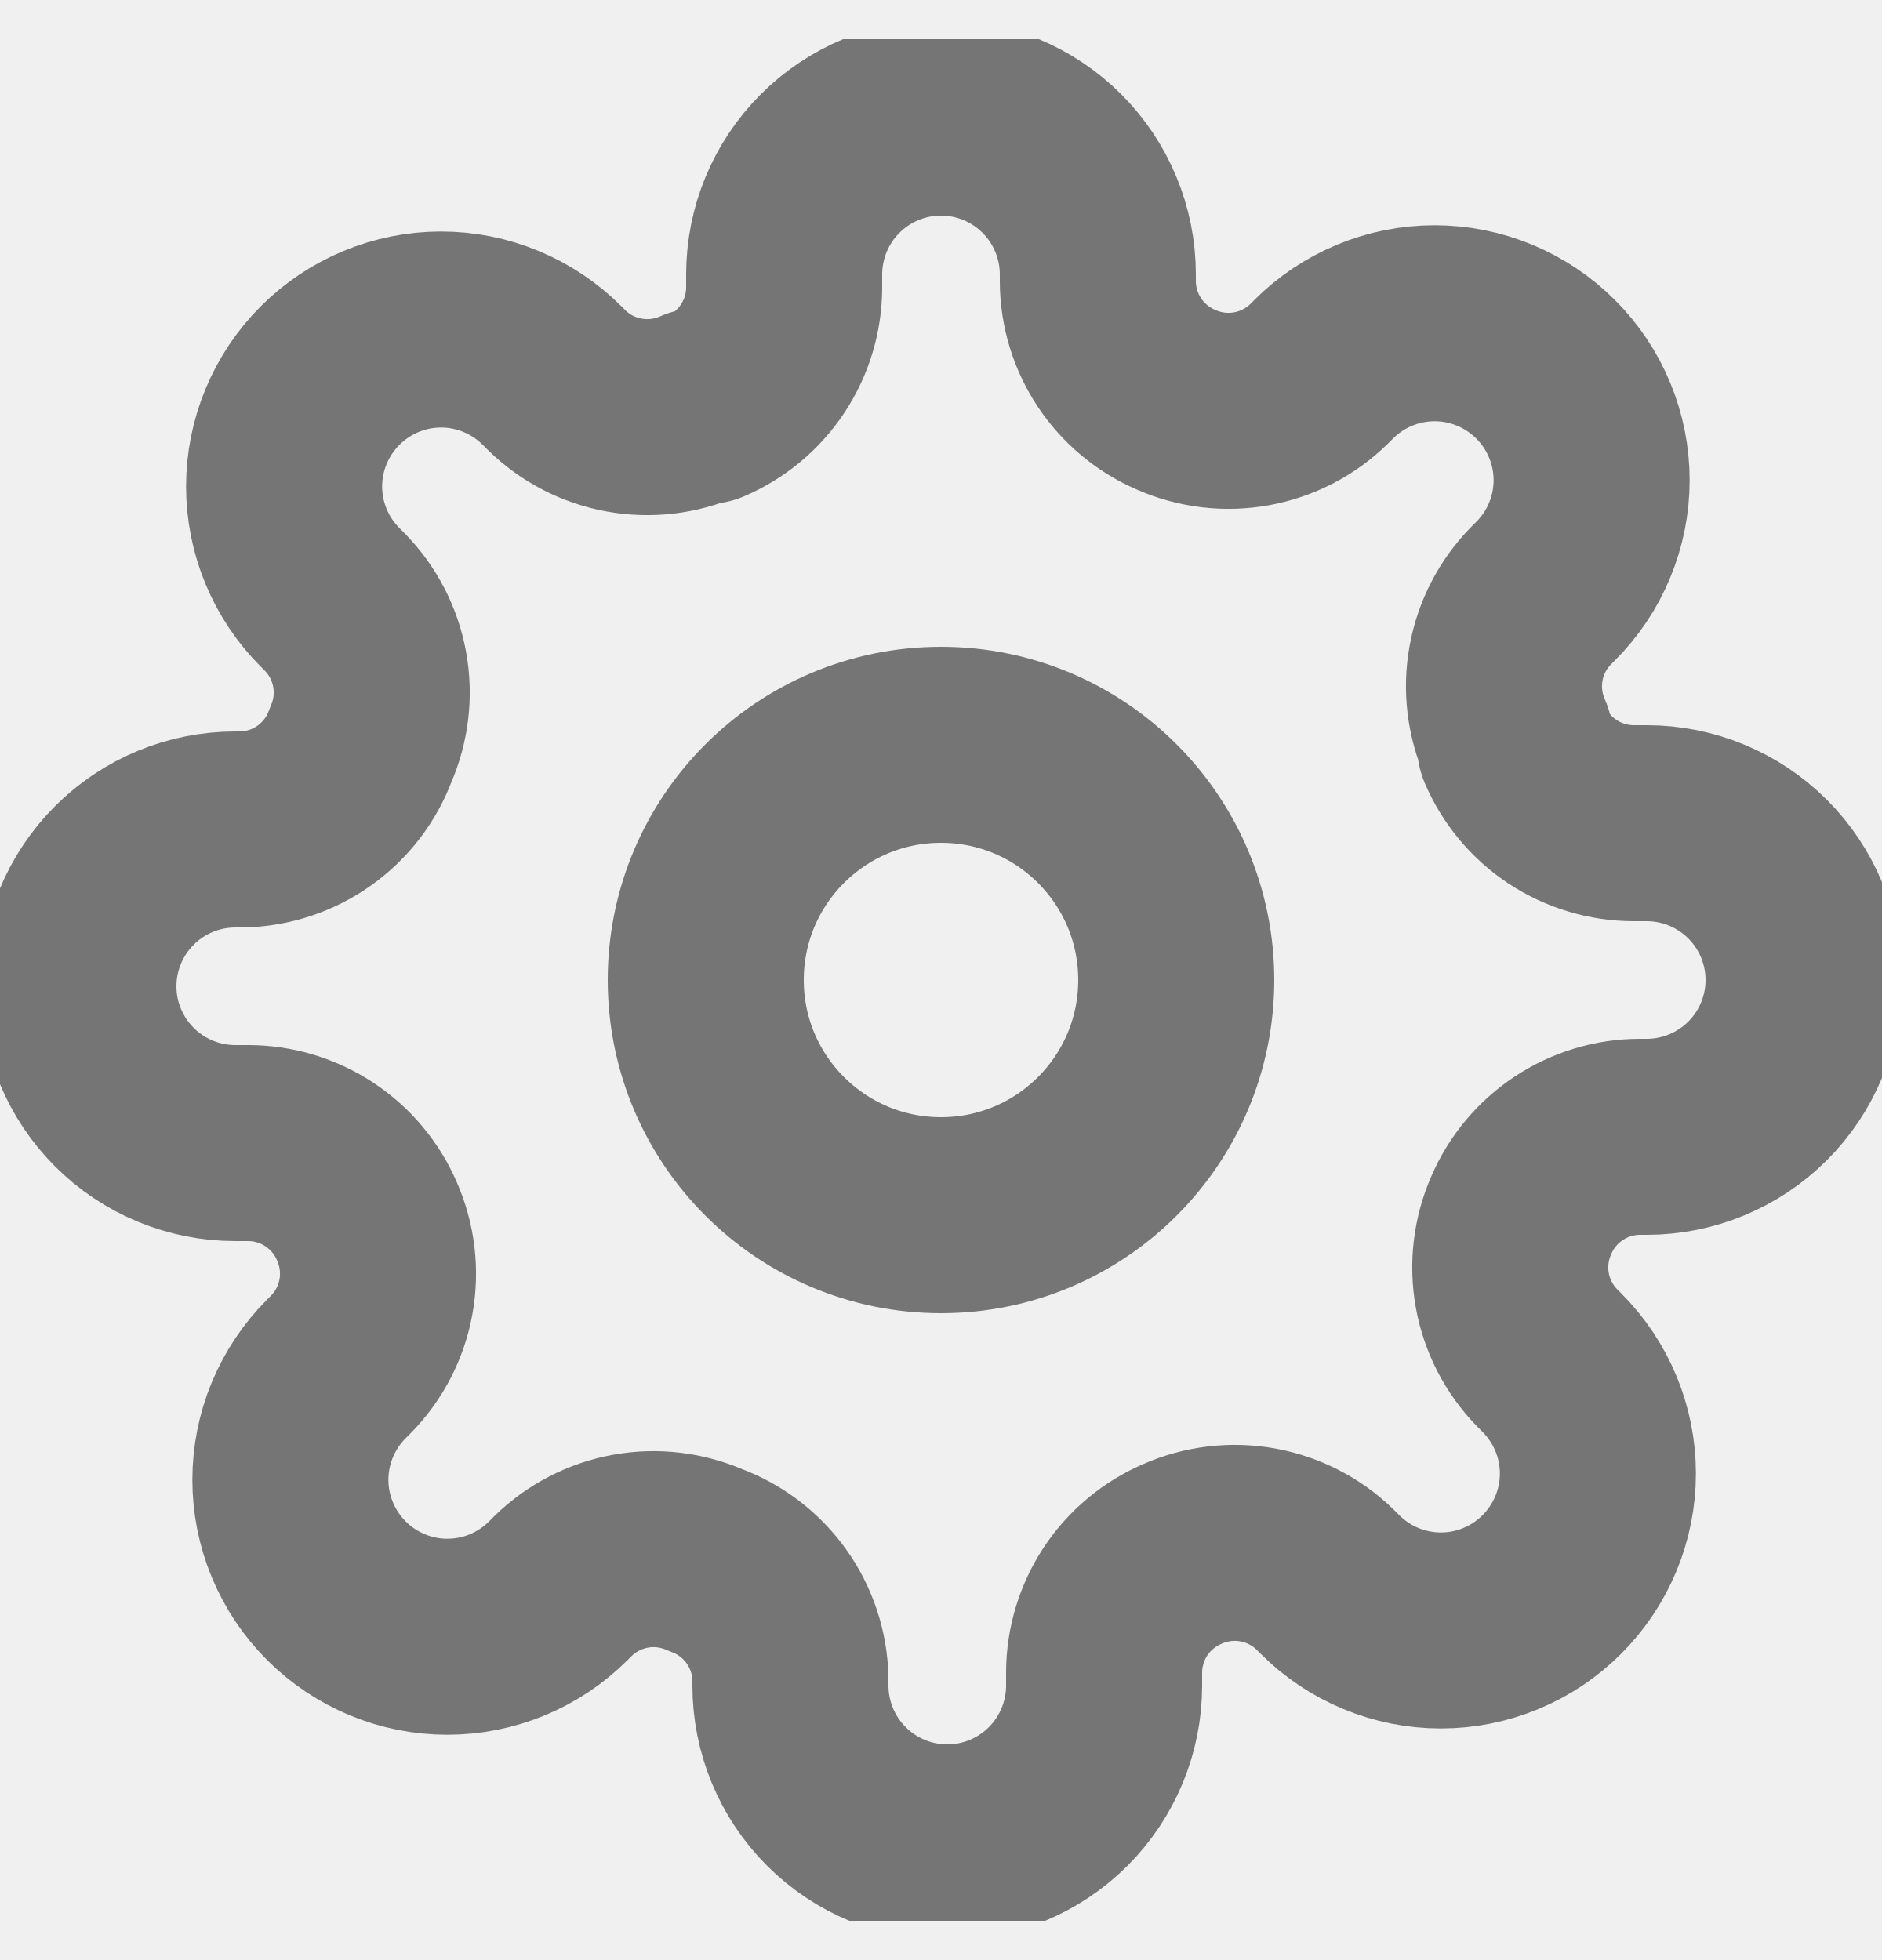
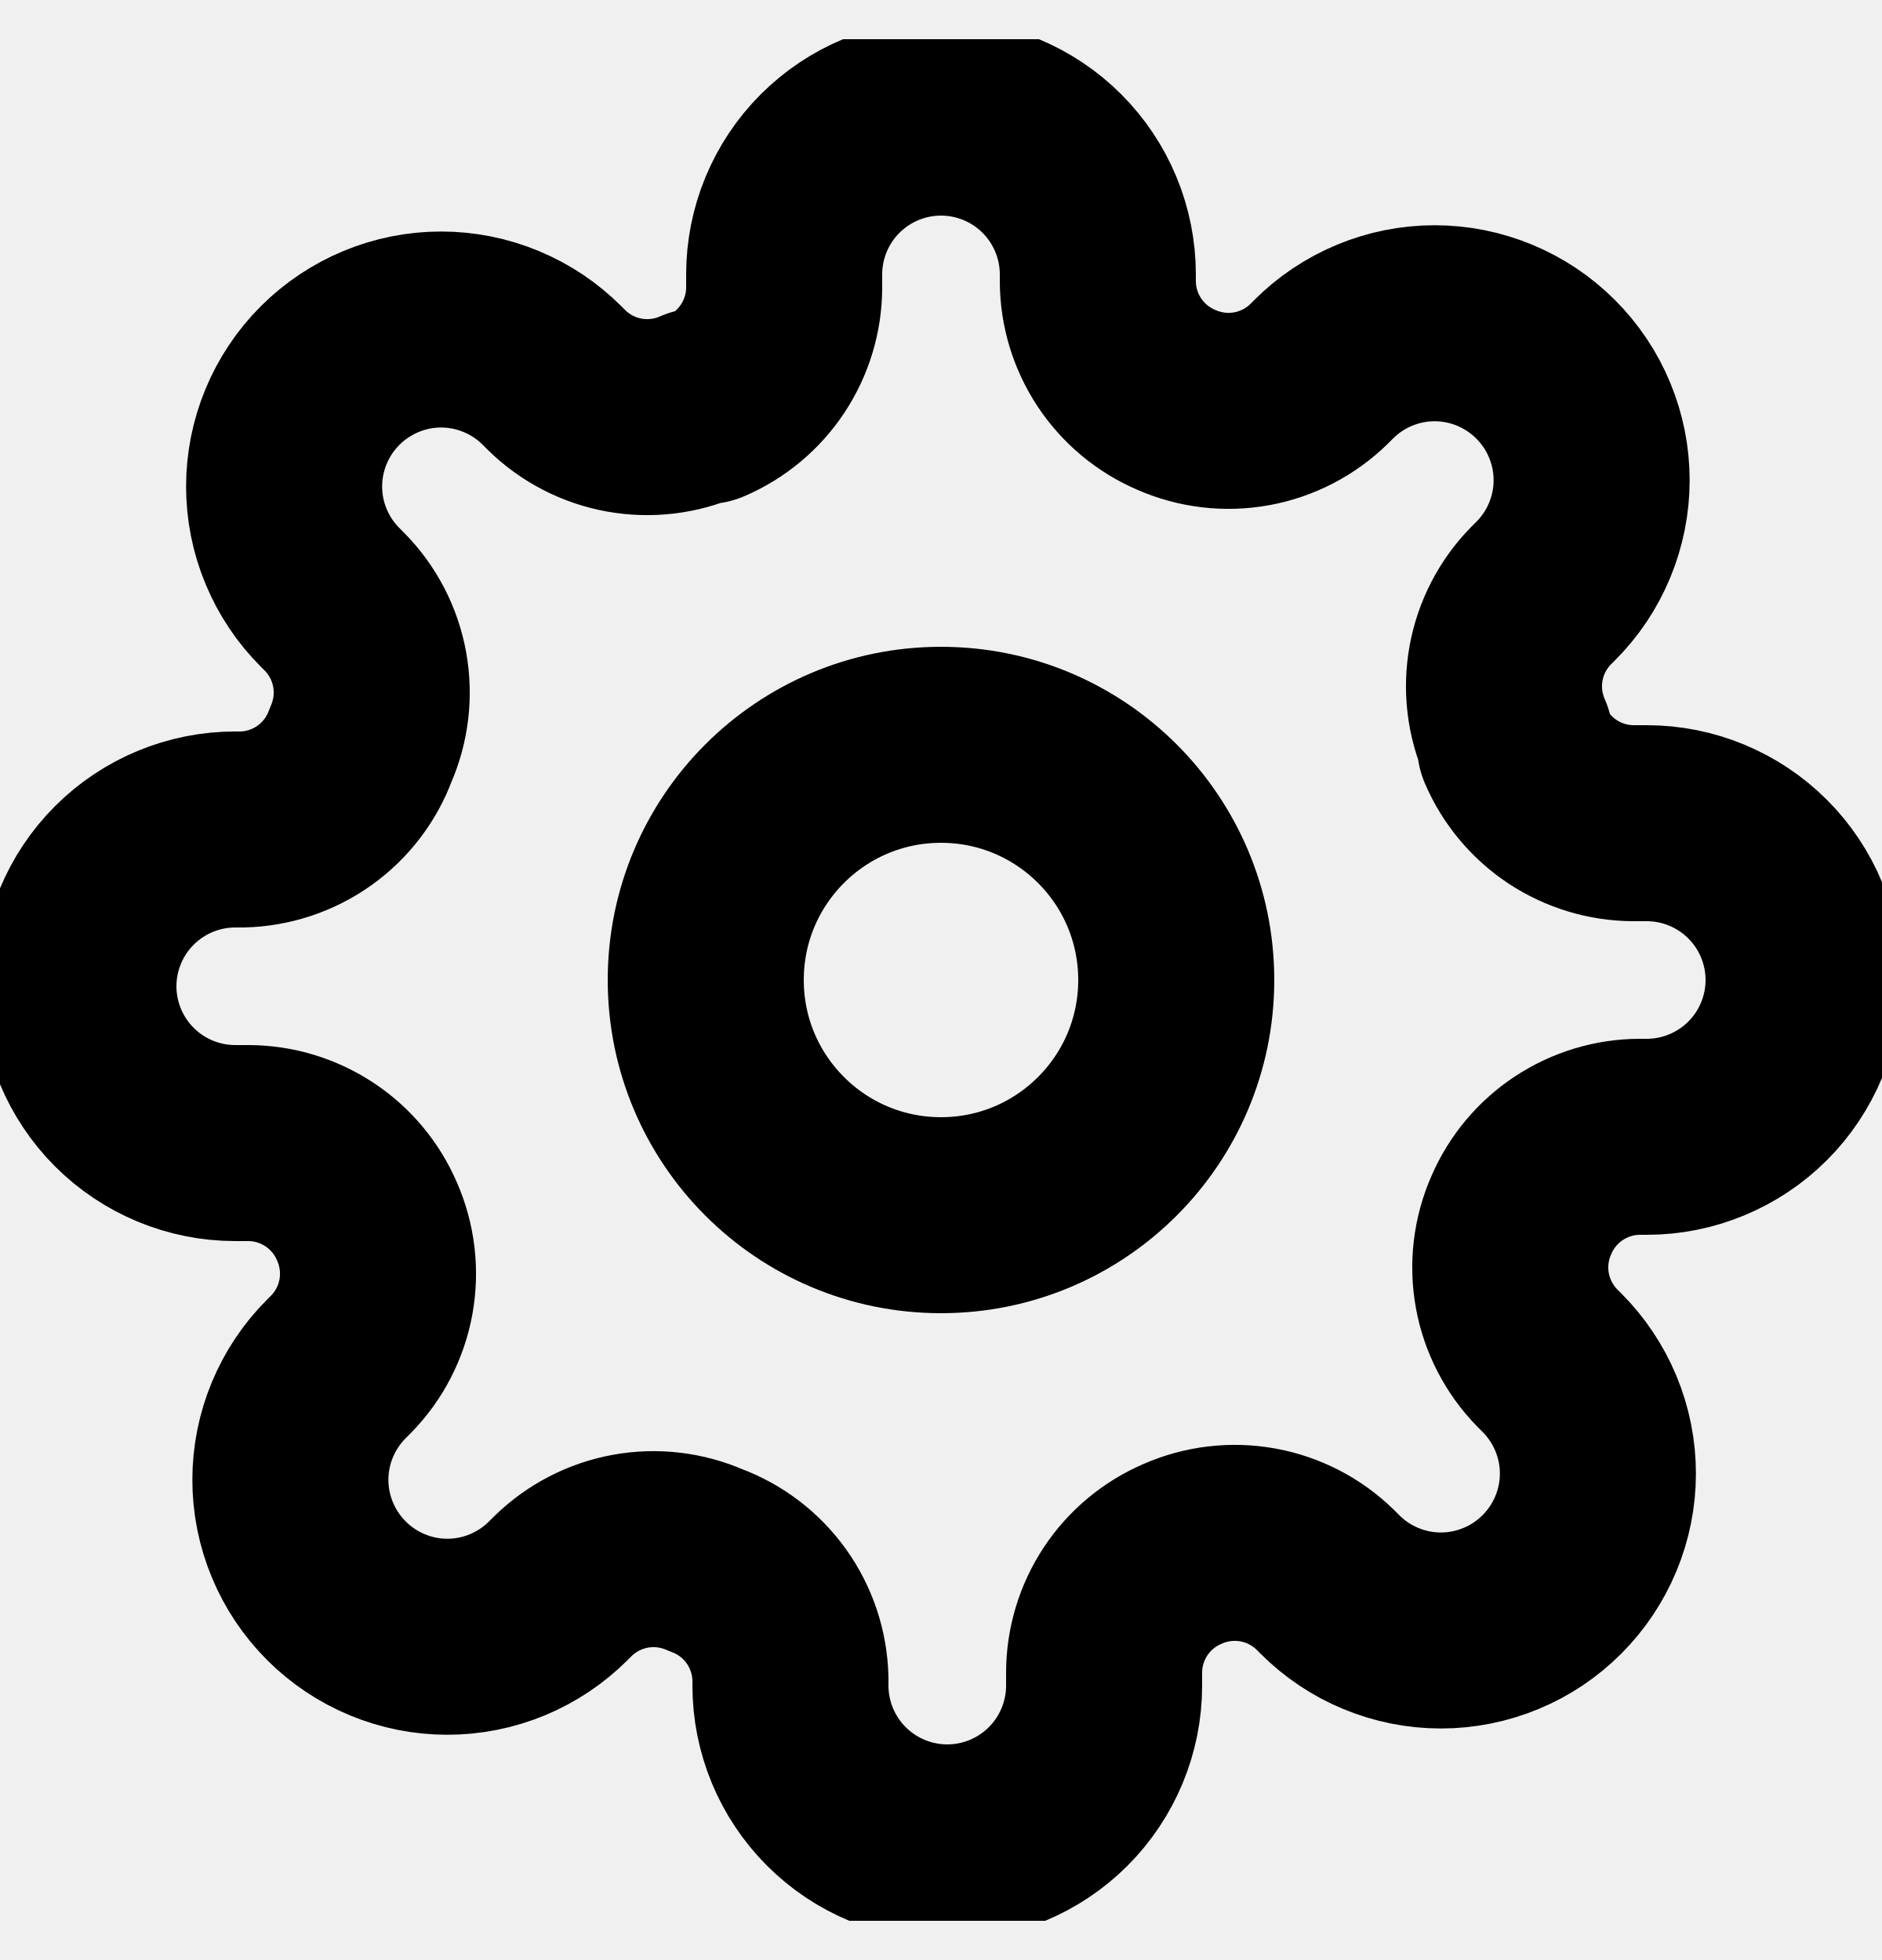
<svg xmlns="http://www.w3.org/2000/svg" width="24" height="25" viewBox="0 0 24 25" fill="none">
  <g clip-path="url(#clip0_317_4683)">
-     <path d="M12 15.5C13.657 15.5 15 14.157 15 12.5C15 10.843 13.657 9.5 12 9.5C10.343 9.5 9 10.843 9 12.5C9 14.157 10.343 15.5 12 15.5Z" stroke="#757575" stroke-width="2.5" stroke-linecap="round" stroke-linejoin="round" />
-     <path d="M19.4 15.5C19.267 15.802 19.227 16.136 19.286 16.461C19.345 16.785 19.5 17.084 19.73 17.32L19.79 17.38C19.976 17.566 20.123 17.786 20.224 18.029C20.325 18.272 20.377 18.532 20.377 18.795C20.377 19.058 20.325 19.318 20.224 19.561C20.123 19.804 19.976 20.024 19.79 20.21C19.604 20.396 19.384 20.544 19.141 20.644C18.898 20.745 18.638 20.797 18.375 20.797C18.112 20.797 17.852 20.745 17.609 20.644C17.366 20.544 17.146 20.396 16.96 20.21L16.9 20.15C16.664 19.919 16.365 19.765 16.041 19.706C15.716 19.647 15.382 19.687 15.08 19.82C14.784 19.947 14.532 20.157 14.354 20.425C14.177 20.694 14.081 21.008 14.08 21.33V21.5C14.08 22.03 13.869 22.539 13.494 22.914C13.119 23.289 12.61 23.5 12.08 23.5C11.55 23.5 11.041 23.289 10.666 22.914C10.291 22.539 10.08 22.03 10.08 21.5V21.41C10.072 21.079 9.965 20.758 9.773 20.489C9.58 20.219 9.311 20.014 9 19.9C8.698 19.767 8.364 19.727 8.039 19.786C7.715 19.845 7.416 20 7.18 20.23L7.12 20.29C6.934 20.476 6.714 20.623 6.471 20.724C6.228 20.825 5.968 20.877 5.705 20.877C5.442 20.877 5.182 20.825 4.939 20.724C4.696 20.623 4.476 20.476 4.29 20.29C4.104 20.104 3.957 19.884 3.856 19.641C3.755 19.398 3.703 19.138 3.703 18.875C3.703 18.612 3.755 18.352 3.856 18.109C3.957 17.866 4.104 17.646 4.29 17.46L4.35 17.4C4.581 17.164 4.735 16.865 4.794 16.541C4.853 16.216 4.813 15.882 4.68 15.58C4.553 15.284 4.343 15.032 4.074 14.854C3.806 14.677 3.492 14.581 3.17 14.58H3C2.47 14.58 1.961 14.369 1.586 13.994C1.211 13.619 1 13.11 1 12.58C1 12.05 1.211 11.541 1.586 11.166C1.961 10.791 2.47 10.58 3 10.58H3.09C3.421 10.572 3.742 10.465 4.011 10.273C4.281 10.08 4.486 9.811 4.6 9.5C4.733 9.198 4.773 8.864 4.714 8.539C4.655 8.215 4.501 7.916 4.27 7.68L4.21 7.62C4.024 7.434 3.877 7.214 3.776 6.971C3.675 6.728 3.623 6.468 3.623 6.205C3.623 5.942 3.675 5.682 3.776 5.439C3.877 5.196 4.024 4.976 4.21 4.79C4.396 4.604 4.616 4.457 4.859 4.356C5.102 4.255 5.362 4.203 5.625 4.203C5.888 4.203 6.148 4.255 6.391 4.356C6.634 4.457 6.854 4.604 7.04 4.79L7.1 4.85C7.336 5.081 7.635 5.235 7.959 5.294C8.284 5.353 8.618 5.313 8.92 5.18H9C9.296 5.053 9.548 4.843 9.726 4.574C9.903 4.306 9.999 3.992 10 3.67V3.5C10 2.97 10.211 2.461 10.586 2.086C10.961 1.711 11.47 1.5 12 1.5C12.53 1.5 13.039 1.711 13.414 2.086C13.789 2.461 14 2.97 14 3.5V3.59C14.001 3.912 14.097 4.226 14.274 4.494C14.452 4.763 14.704 4.973 15 5.1C15.302 5.233 15.636 5.273 15.961 5.214C16.285 5.155 16.584 5.001 16.82 4.77L16.88 4.71C17.066 4.524 17.286 4.377 17.529 4.276C17.772 4.175 18.032 4.123 18.295 4.123C18.558 4.123 18.818 4.175 19.061 4.276C19.304 4.377 19.524 4.524 19.71 4.71C19.896 4.896 20.044 5.116 20.144 5.359C20.245 5.602 20.297 5.862 20.297 6.125C20.297 6.388 20.245 6.648 20.144 6.891C20.044 7.134 19.896 7.354 19.71 7.54L19.65 7.6C19.419 7.836 19.265 8.135 19.206 8.459C19.147 8.784 19.187 9.118 19.32 9.42V9.5C19.447 9.796 19.657 10.048 19.925 10.226C20.194 10.403 20.508 10.499 20.83 10.5H21C21.53 10.5 22.039 10.711 22.414 11.086C22.789 11.461 23 11.97 23 12.5C23 13.03 22.789 13.539 22.414 13.914C22.039 14.289 21.53 14.5 21 14.5H20.91C20.588 14.501 20.274 14.597 20.006 14.774C19.737 14.952 19.527 15.204 19.4 15.5Z" stroke="#757575" stroke-width="2.5" stroke-linecap="round" stroke-linejoin="round" />
+     <path d="M12 15.5C13.657 15.5 15 14.157 15 12.5C15 10.843 13.657 9.5 12 9.5C10.343 9.5 9 10.843 9 12.5C9 14.157 10.343 15.5 12 15.5Z" stroke="currentColor" stroke-width="2.5" stroke-linecap="round" stroke-linejoin="round" />
+     <path d="M19.4 15.5C19.267 15.802 19.227 16.136 19.286 16.461C19.345 16.785 19.5 17.084 19.73 17.32L19.79 17.38C19.976 17.566 20.123 17.786 20.224 18.029C20.325 18.272 20.377 18.532 20.377 18.795C20.377 19.058 20.325 19.318 20.224 19.561C20.123 19.804 19.976 20.024 19.79 20.21C19.604 20.396 19.384 20.544 19.141 20.644C18.898 20.745 18.638 20.797 18.375 20.797C18.112 20.797 17.852 20.745 17.609 20.644C17.366 20.544 17.146 20.396 16.96 20.21L16.9 20.15C16.664 19.919 16.365 19.765 16.041 19.706C15.716 19.647 15.382 19.687 15.08 19.82C14.784 19.947 14.532 20.157 14.354 20.425C14.177 20.694 14.081 21.008 14.08 21.33V21.5C14.08 22.03 13.869 22.539 13.494 22.914C13.119 23.289 12.61 23.5 12.08 23.5C11.55 23.5 11.041 23.289 10.666 22.914C10.291 22.539 10.08 22.03 10.08 21.5V21.41C10.072 21.079 9.965 20.758 9.773 20.489C9.58 20.219 9.311 20.014 9 19.9C8.698 19.767 8.364 19.727 8.039 19.786C7.715 19.845 7.416 20 7.18 20.23L7.12 20.29C6.934 20.476 6.714 20.623 6.471 20.724C6.228 20.825 5.968 20.877 5.705 20.877C5.442 20.877 5.182 20.825 4.939 20.724C4.696 20.623 4.476 20.476 4.29 20.29C4.104 20.104 3.957 19.884 3.856 19.641C3.755 19.398 3.703 19.138 3.703 18.875C3.703 18.612 3.755 18.352 3.856 18.109C3.957 17.866 4.104 17.646 4.29 17.46L4.35 17.4C4.581 17.164 4.735 16.865 4.794 16.541C4.853 16.216 4.813 15.882 4.68 15.58C4.553 15.284 4.343 15.032 4.074 14.854C3.806 14.677 3.492 14.581 3.17 14.58H3C2.47 14.58 1.961 14.369 1.586 13.994C1.211 13.619 1 13.11 1 12.58C1 12.05 1.211 11.541 1.586 11.166C1.961 10.791 2.47 10.58 3 10.58H3.09C3.421 10.572 3.742 10.465 4.011 10.273C4.281 10.08 4.486 9.811 4.6 9.5C4.733 9.198 4.773 8.864 4.714 8.539C4.655 8.215 4.501 7.916 4.27 7.68L4.21 7.62C4.024 7.434 3.877 7.214 3.776 6.971C3.675 6.728 3.623 6.468 3.623 6.205C3.623 5.942 3.675 5.682 3.776 5.439C3.877 5.196 4.024 4.976 4.21 4.79C4.396 4.604 4.616 4.457 4.859 4.356C5.102 4.255 5.362 4.203 5.625 4.203C5.888 4.203 6.148 4.255 6.391 4.356C6.634 4.457 6.854 4.604 7.04 4.79L7.1 4.85C7.336 5.081 7.635 5.235 7.959 5.294C8.284 5.353 8.618 5.313 8.92 5.18H9C9.296 5.053 9.548 4.843 9.726 4.574C9.903 4.306 9.999 3.992 10 3.67V3.5C10 2.97 10.211 2.461 10.586 2.086C10.961 1.711 11.47 1.5 12 1.5C12.53 1.5 13.039 1.711 13.414 2.086C13.789 2.461 14 2.97 14 3.5V3.59C14.001 3.912 14.097 4.226 14.274 4.494C14.452 4.763 14.704 4.973 15 5.1C15.302 5.233 15.636 5.273 15.961 5.214C16.285 5.155 16.584 5.001 16.82 4.77L16.88 4.71C17.066 4.524 17.286 4.377 17.529 4.276C17.772 4.175 18.032 4.123 18.295 4.123C18.558 4.123 18.818 4.175 19.061 4.276C19.304 4.377 19.524 4.524 19.71 4.71C19.896 4.896 20.044 5.116 20.144 5.359C20.245 5.602 20.297 5.862 20.297 6.125C20.297 6.388 20.245 6.648 20.144 6.891C20.044 7.134 19.896 7.354 19.71 7.54L19.65 7.6C19.419 7.836 19.265 8.135 19.206 8.459C19.147 8.784 19.187 9.118 19.32 9.42V9.5C19.447 9.796 19.657 10.048 19.925 10.226C20.194 10.403 20.508 10.499 20.83 10.5H21C21.53 10.5 22.039 10.711 22.414 11.086C22.789 11.461 23 11.97 23 12.5C23 13.03 22.789 13.539 22.414 13.914C22.039 14.289 21.53 14.5 21 14.5H20.91C20.588 14.501 20.274 14.597 20.006 14.774C19.737 14.952 19.527 15.204 19.4 15.5Z" stroke="currentColor" stroke-width="2.5" stroke-linecap="round" stroke-linejoin="round" />
  </g>
  <defs>
    <clipPath id="clip0_317_4683">
      <rect width="24" height="24" fill="white" transform="translate(0 0.5)" />
    </clipPath>
  </defs>
</svg>
